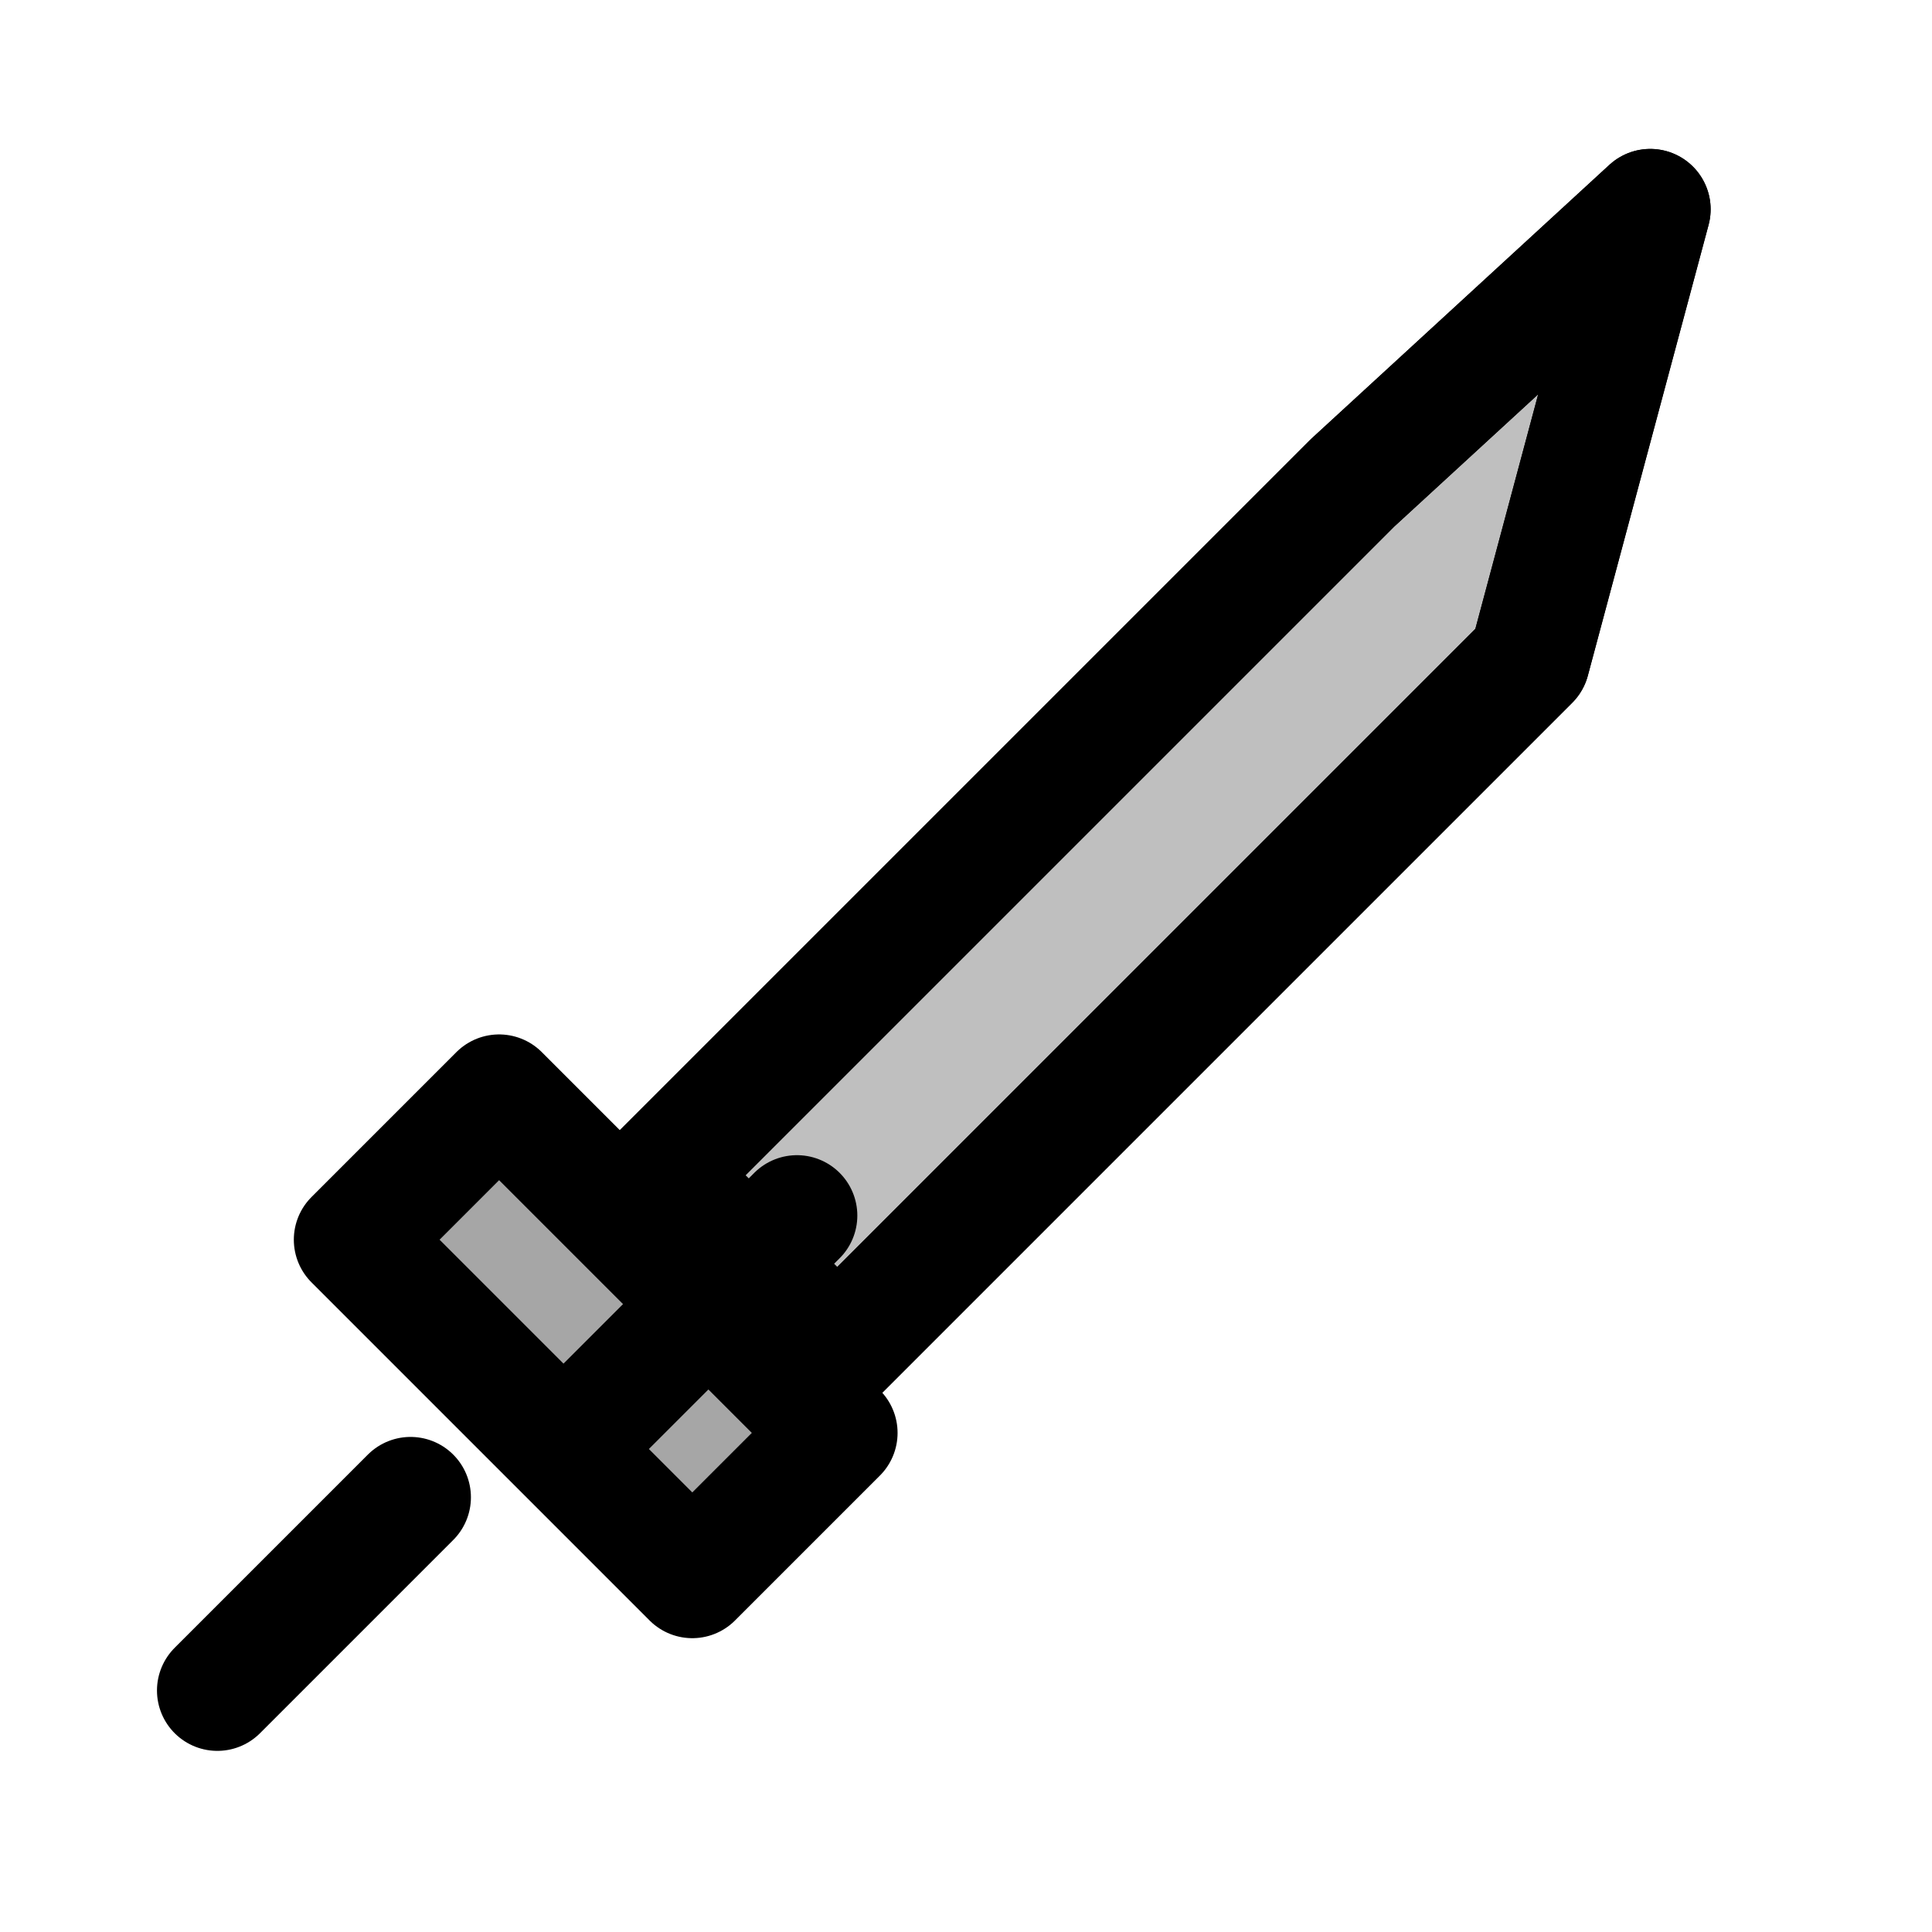
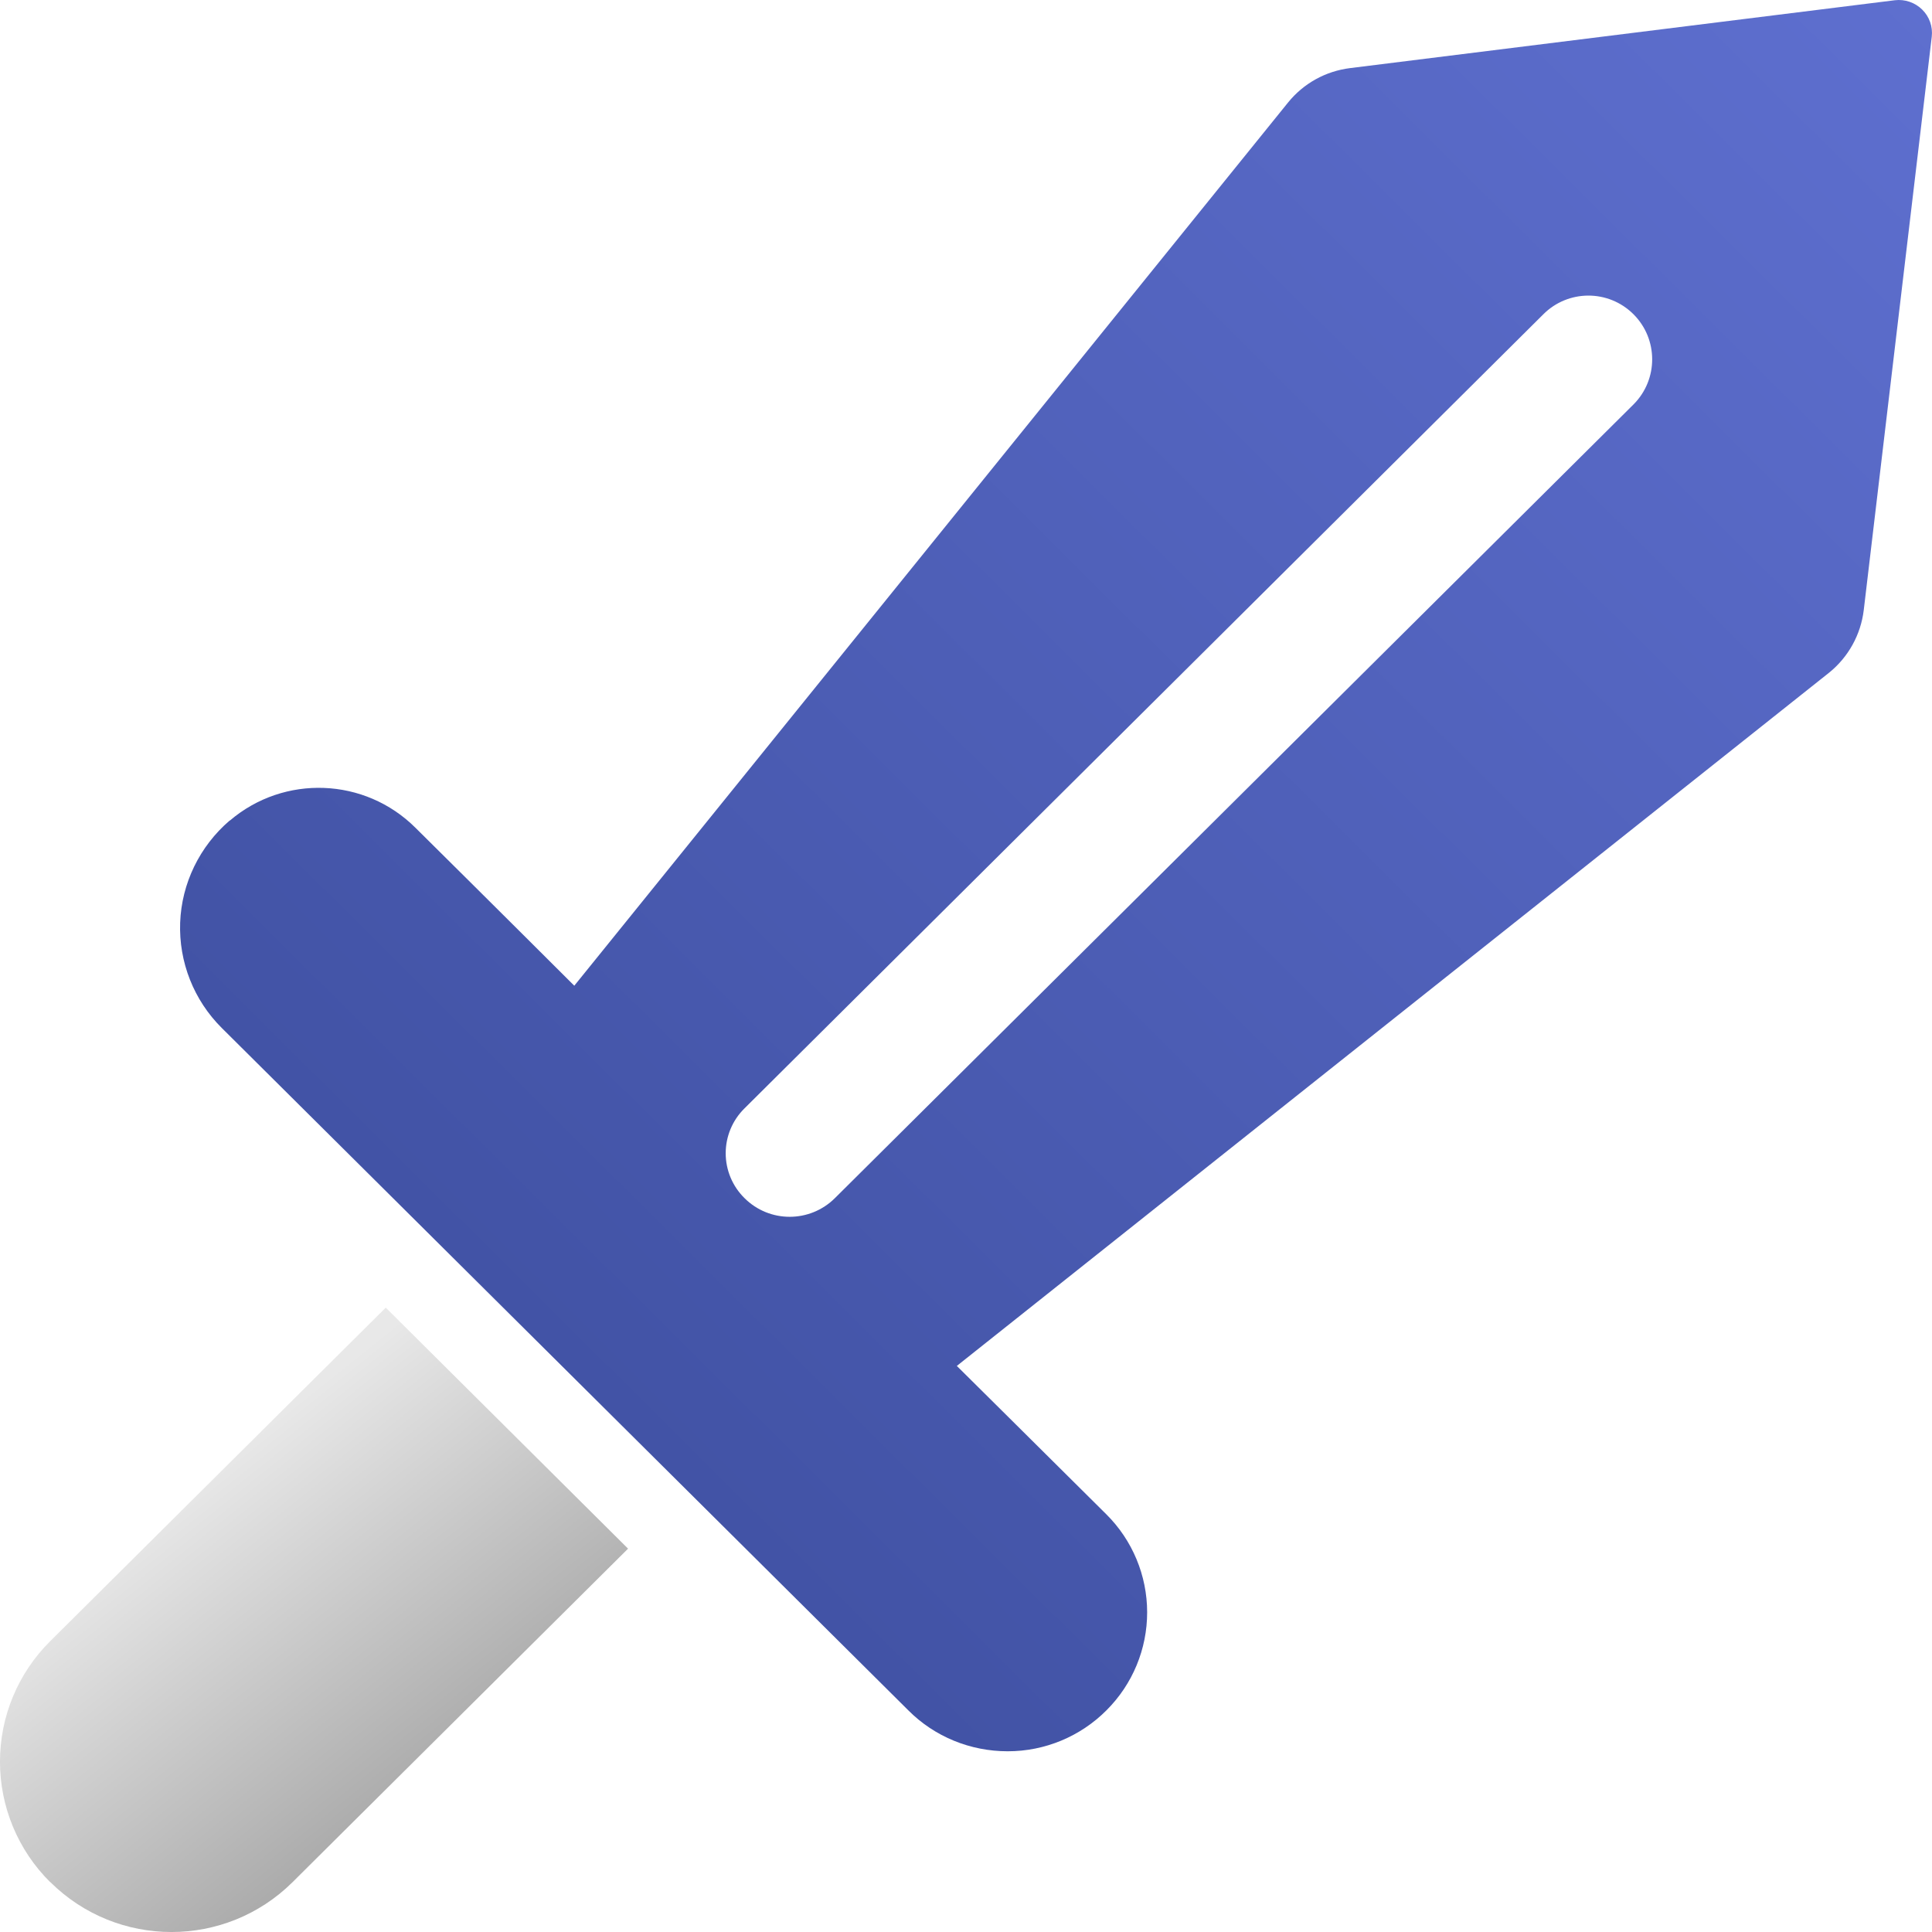
- <svg xmlns="http://www.w3.org/2000/svg" viewBox="0 0 24 24" width="24" height="24">
-   <g fill="none" stroke="currentColor" stroke-width="1.5" stroke-linecap="round" stroke-linejoin="round">
-     <path d="M20.5 2.6 19 8.2l-8.6 8.6-2.2-2.2L16.8 6z" fill="currentColor" fill-opacity=".25" />
-     <path d="M20.5 2.6 19 8.2l-8.6 8.6-2.2-2.2L16.8 6z" />
-     <path d="m9.9 15.1-2.6 2.6" />
-     <path d="M6.2 13.6 4.4 15.4l4.2 4.2 1.8-1.8z" fill="currentColor" fill-opacity=".35" />
-     <path d="m5.1 18.6-2.4 2.4" />
-   </g>
+ <svg xmlns="http://www.w3.org/2000/svg" width="24" height="24" viewBox="0 0 24 24">
+   <path fill-rule="evenodd" clip-rule="evenodd" d="M4.792 16.244L.623 20.388a2.107 2.107 0 000 2.992h.002a2.136 2.136 0 003.01 0l4.167-4.142-3.01-2.994z" fill="url(#hilt_d2r_dark)" fill-opacity="0.7" />
+   <path fill-rule="evenodd" clip-rule="evenodd" d="M2.853 10.193c-.373.32-.597.78-.615 1.268-.018.49.17.964.517 1.309l8.53 8.478c.326.327.77.507 1.233.507a1.73 1.73 0 001.228-.51 1.717 1.717 0 00-.003-2.434c-.86-.855-1.857-1.843-1.857-1.843s8.881-7.06 10.836-8.612a1.18 1.18 0 00.43-.776c.17-1.423.668-5.646.845-7.124a.406.406 0 00-.119-.337.414.414 0 00-.34-.116l-6.767.843c-.304.038-.578.19-.77.427L7.134 12.245s-1.087-1.085-1.973-1.962a1.702 1.702 0 00-2.305-.09h-.003zm7.519 4.69l9.922-9.861a.79.79 0 10-1.124-1.116l-9.922 9.863a.782.782 0 000 1.114c.31.31.813.31 1.124 0z" fill="url(#blade_d2r_dark)" />
+   <defs>
+     <linearGradient id="hilt_d2r_dark" x1="3" y1="18" x2="6" y2="21.75" gradientUnits="userSpaceOnUse">
+       <stop stop-color="#DDD" />
+       <stop offset="1" stop-color="#838383" />
+     </linearGradient>
+     <linearGradient id="blade_d2r_dark" x1="23.915" y1="9.91042e-8" x2="6.387" y2="17.621" gradientUnits="userSpaceOnUse">
+       <stop stop-color="hsl(231,54%,59%)" />
+       <stop offset="1" stop-color="hsl(230,43%,45%)" />
+     </linearGradient>
+   </defs>
</svg>
